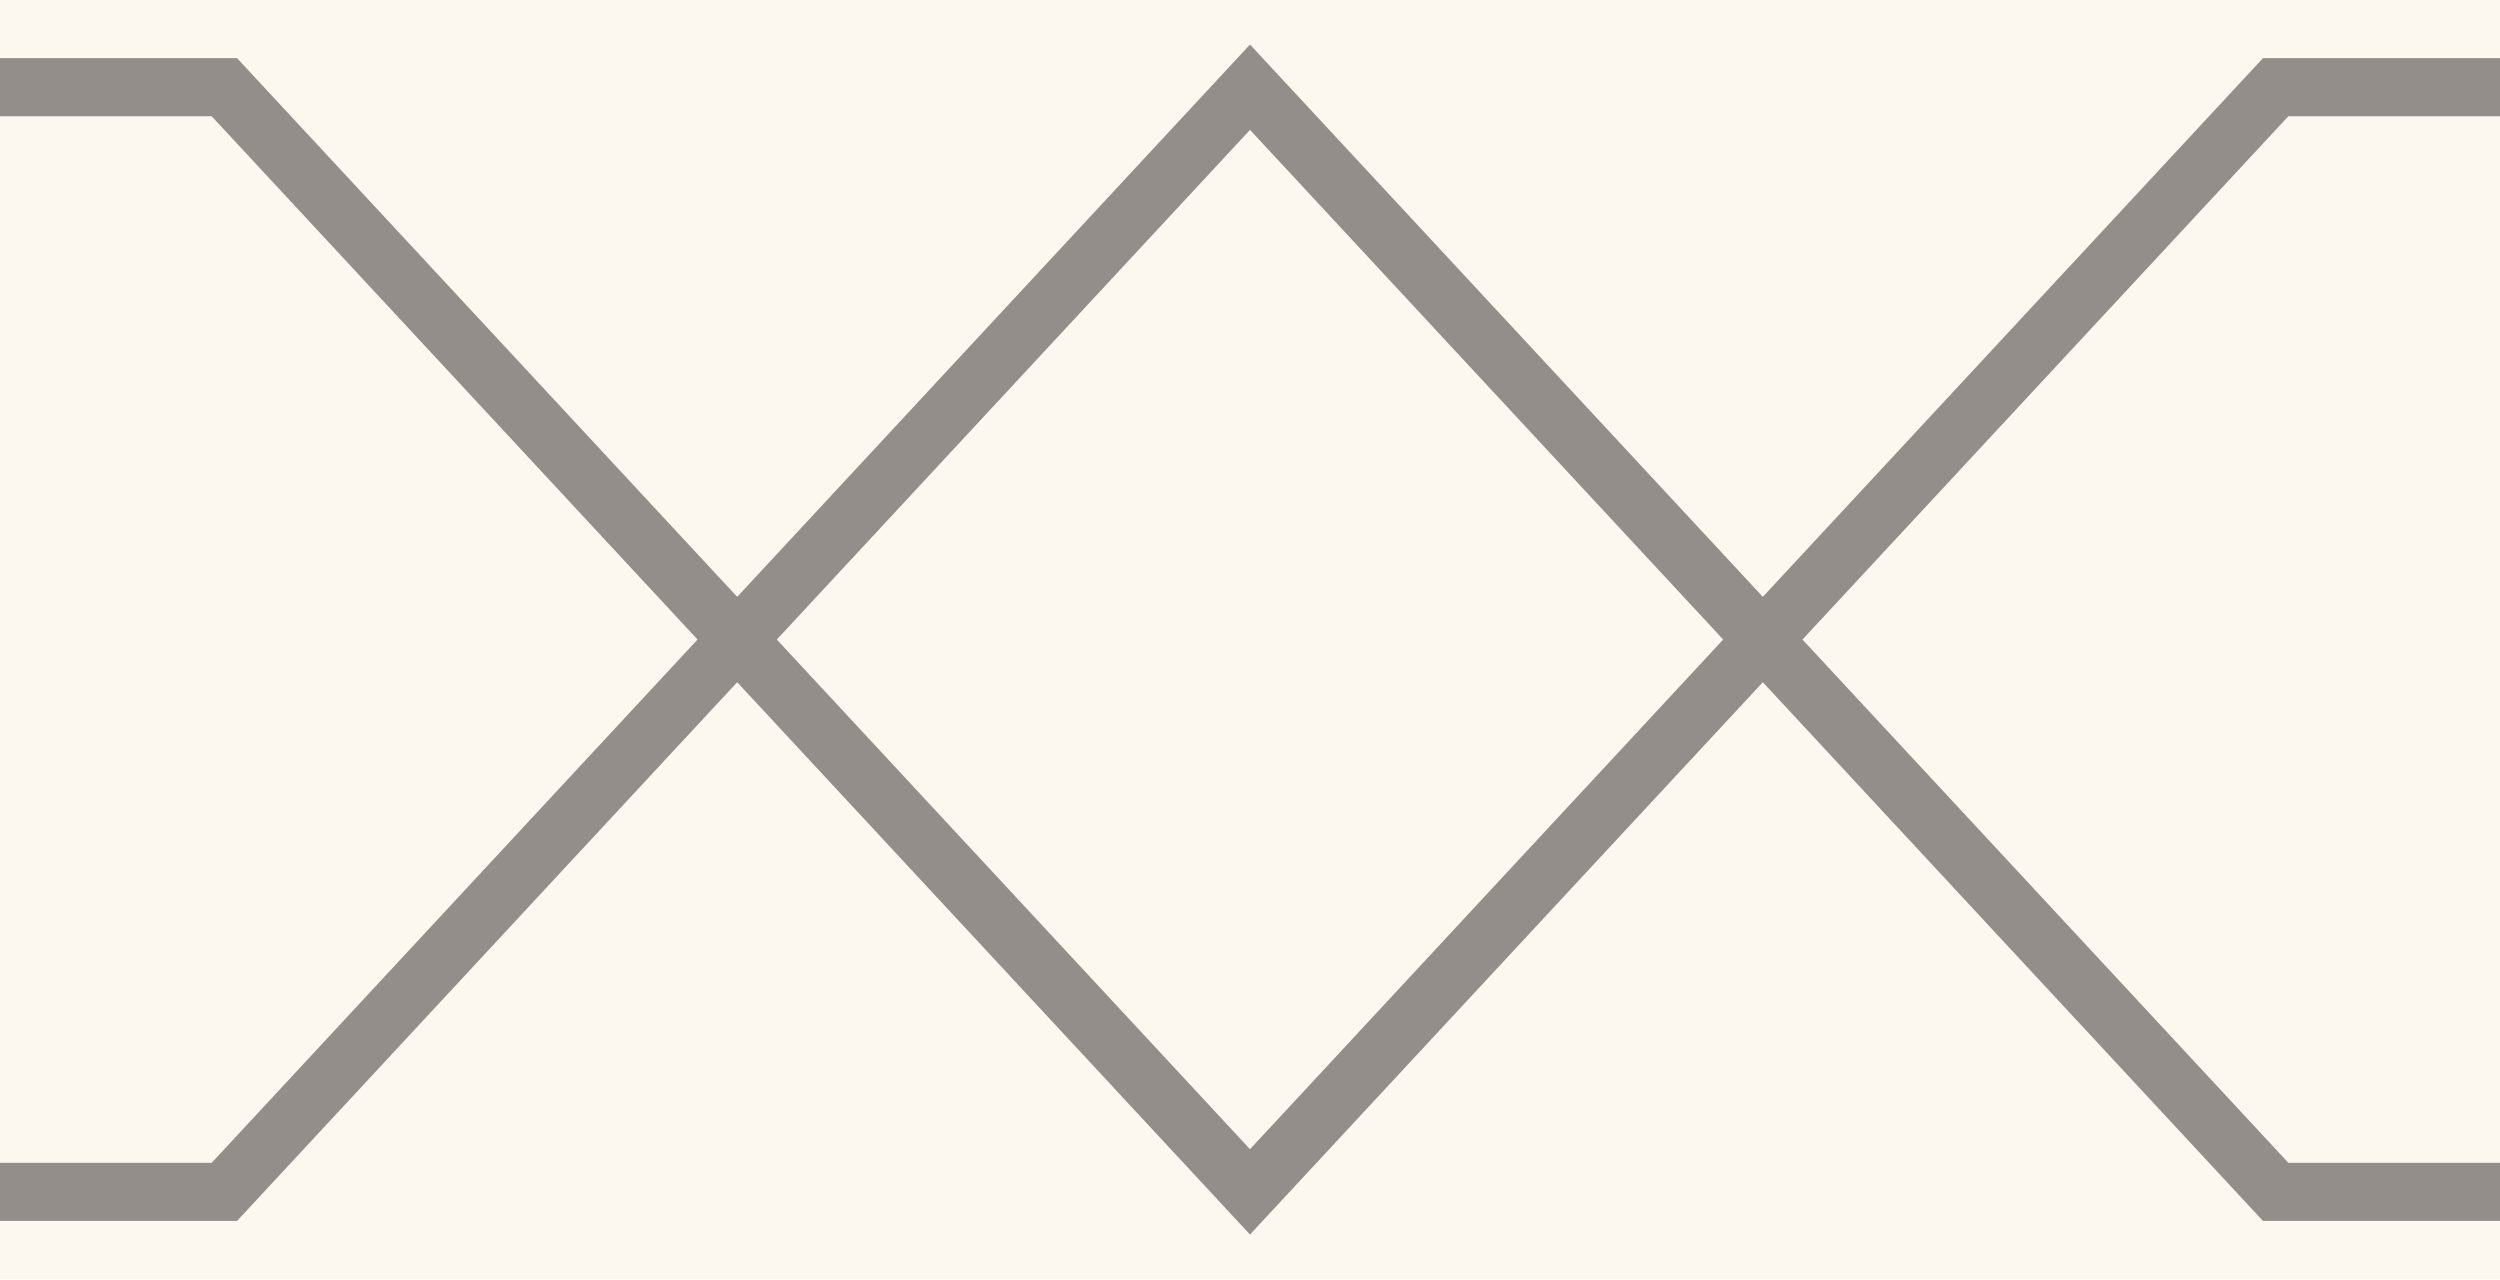
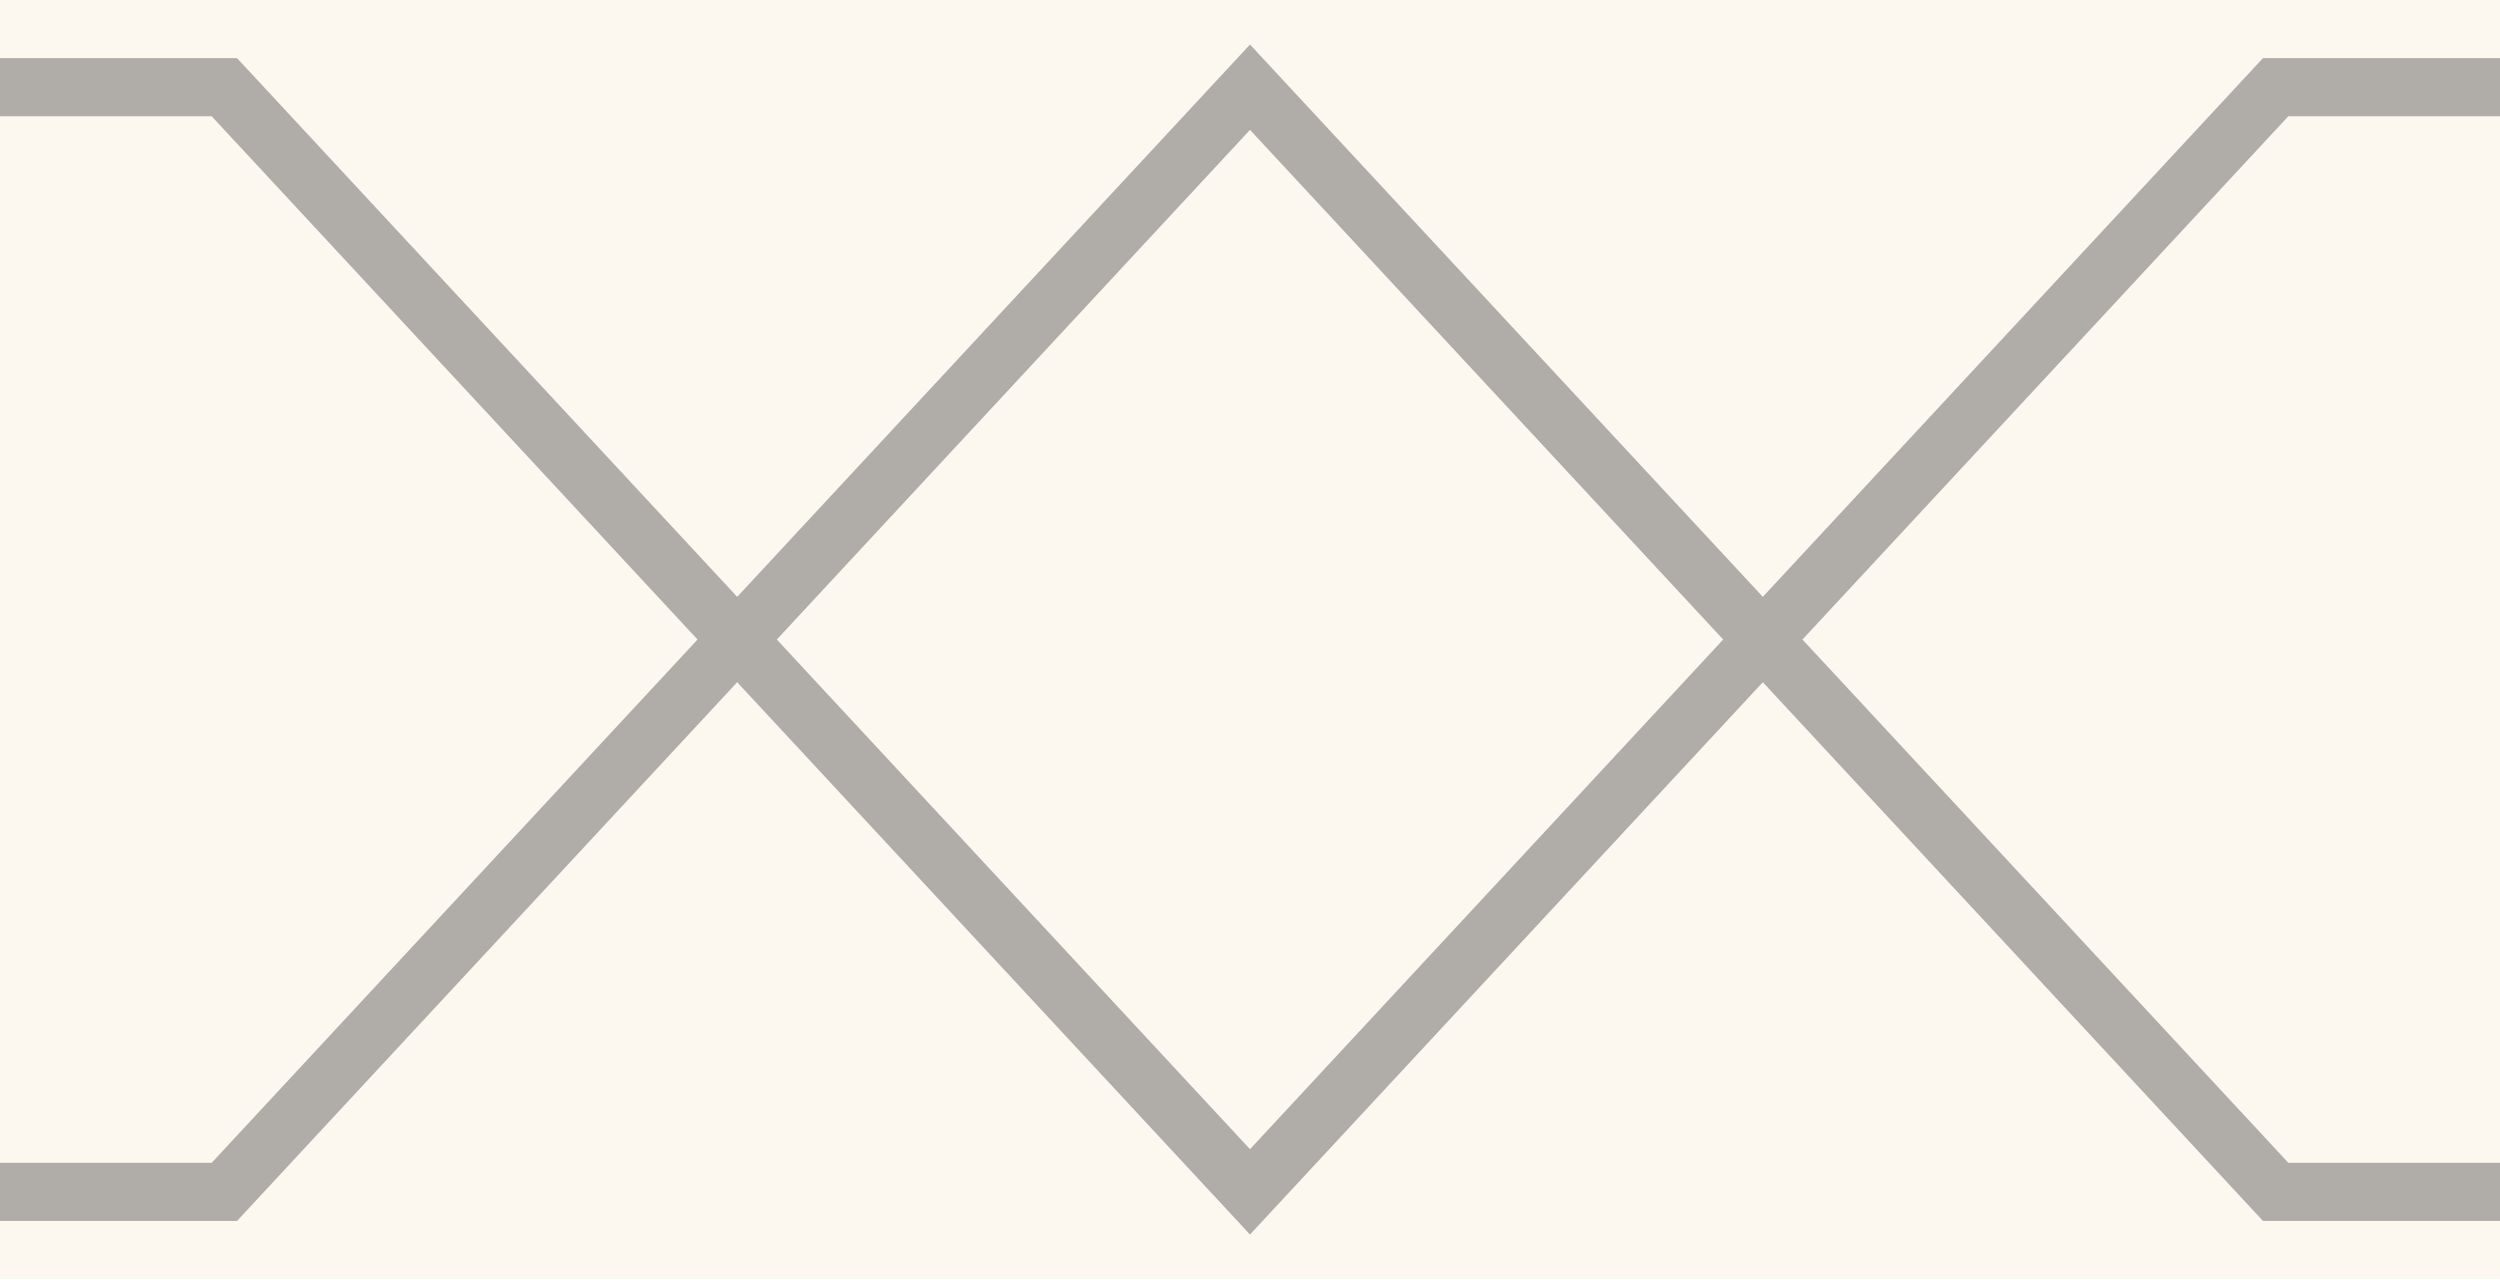
<svg xmlns="http://www.w3.org/2000/svg" width="43" height="22" viewBox="0 0 43 22" fill="none">
  <rect width="43" height="22" fill="#FDF8EF" />
-   <path d="M4.077 1L21.5 19.766L38.923 1H43V2H39.359L21.5 21.234L3.641 2H0V1H4.077Z" fill="#938E89" />
-   <path d="M38.923 21L21.5 2.234L4.077 21L0 21L-7.90887e-08 20L3.641 20L21.5 0.766L39.359 20L43 20L43 21L38.923 21Z" fill="#938E89" />
+   <path d="M4.077 1L21.5 19.766L38.923 1H43V2H39.359L21.5 21.234L3.641 2H0V1H4.077Z" fill="#B0ACA8" />
+   <path d="M38.923 21L21.5 2.234L4.077 21L0 21L-7.90887e-08 20L3.641 20L21.5 0.766L39.359 20L43 20L43 21L38.923 21Z" fill="#B0ACA8" />
</svg>
